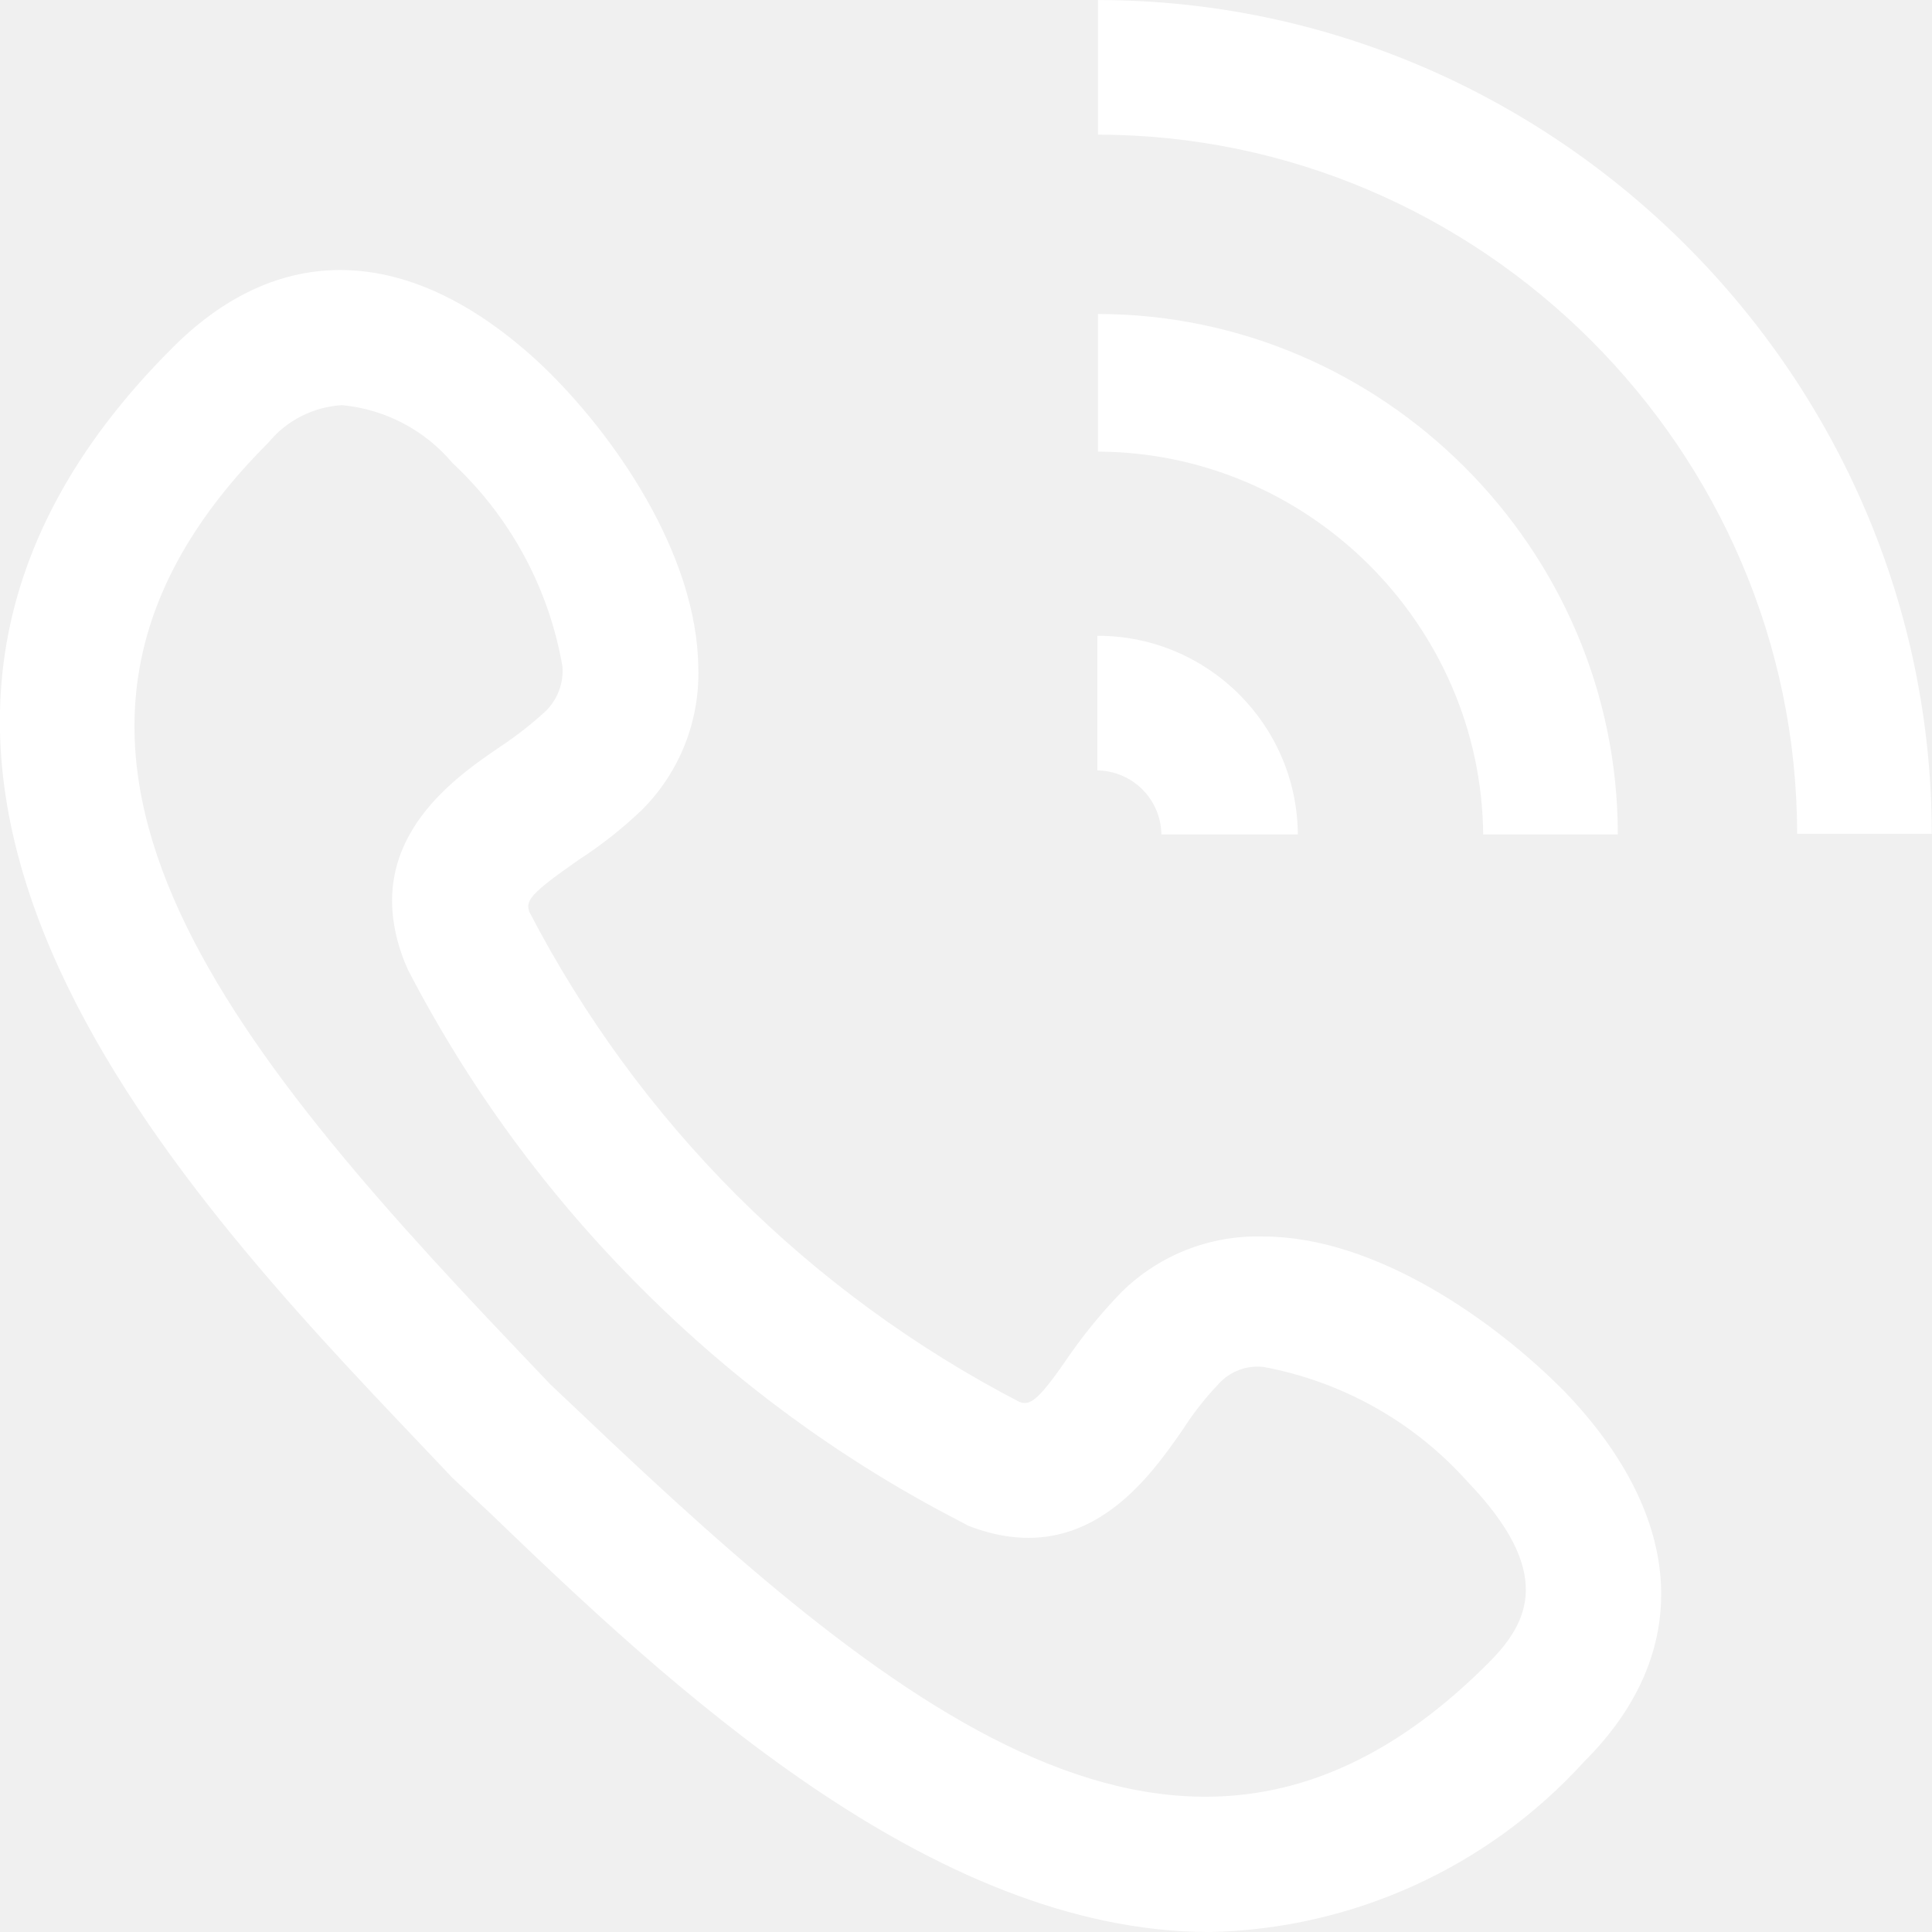
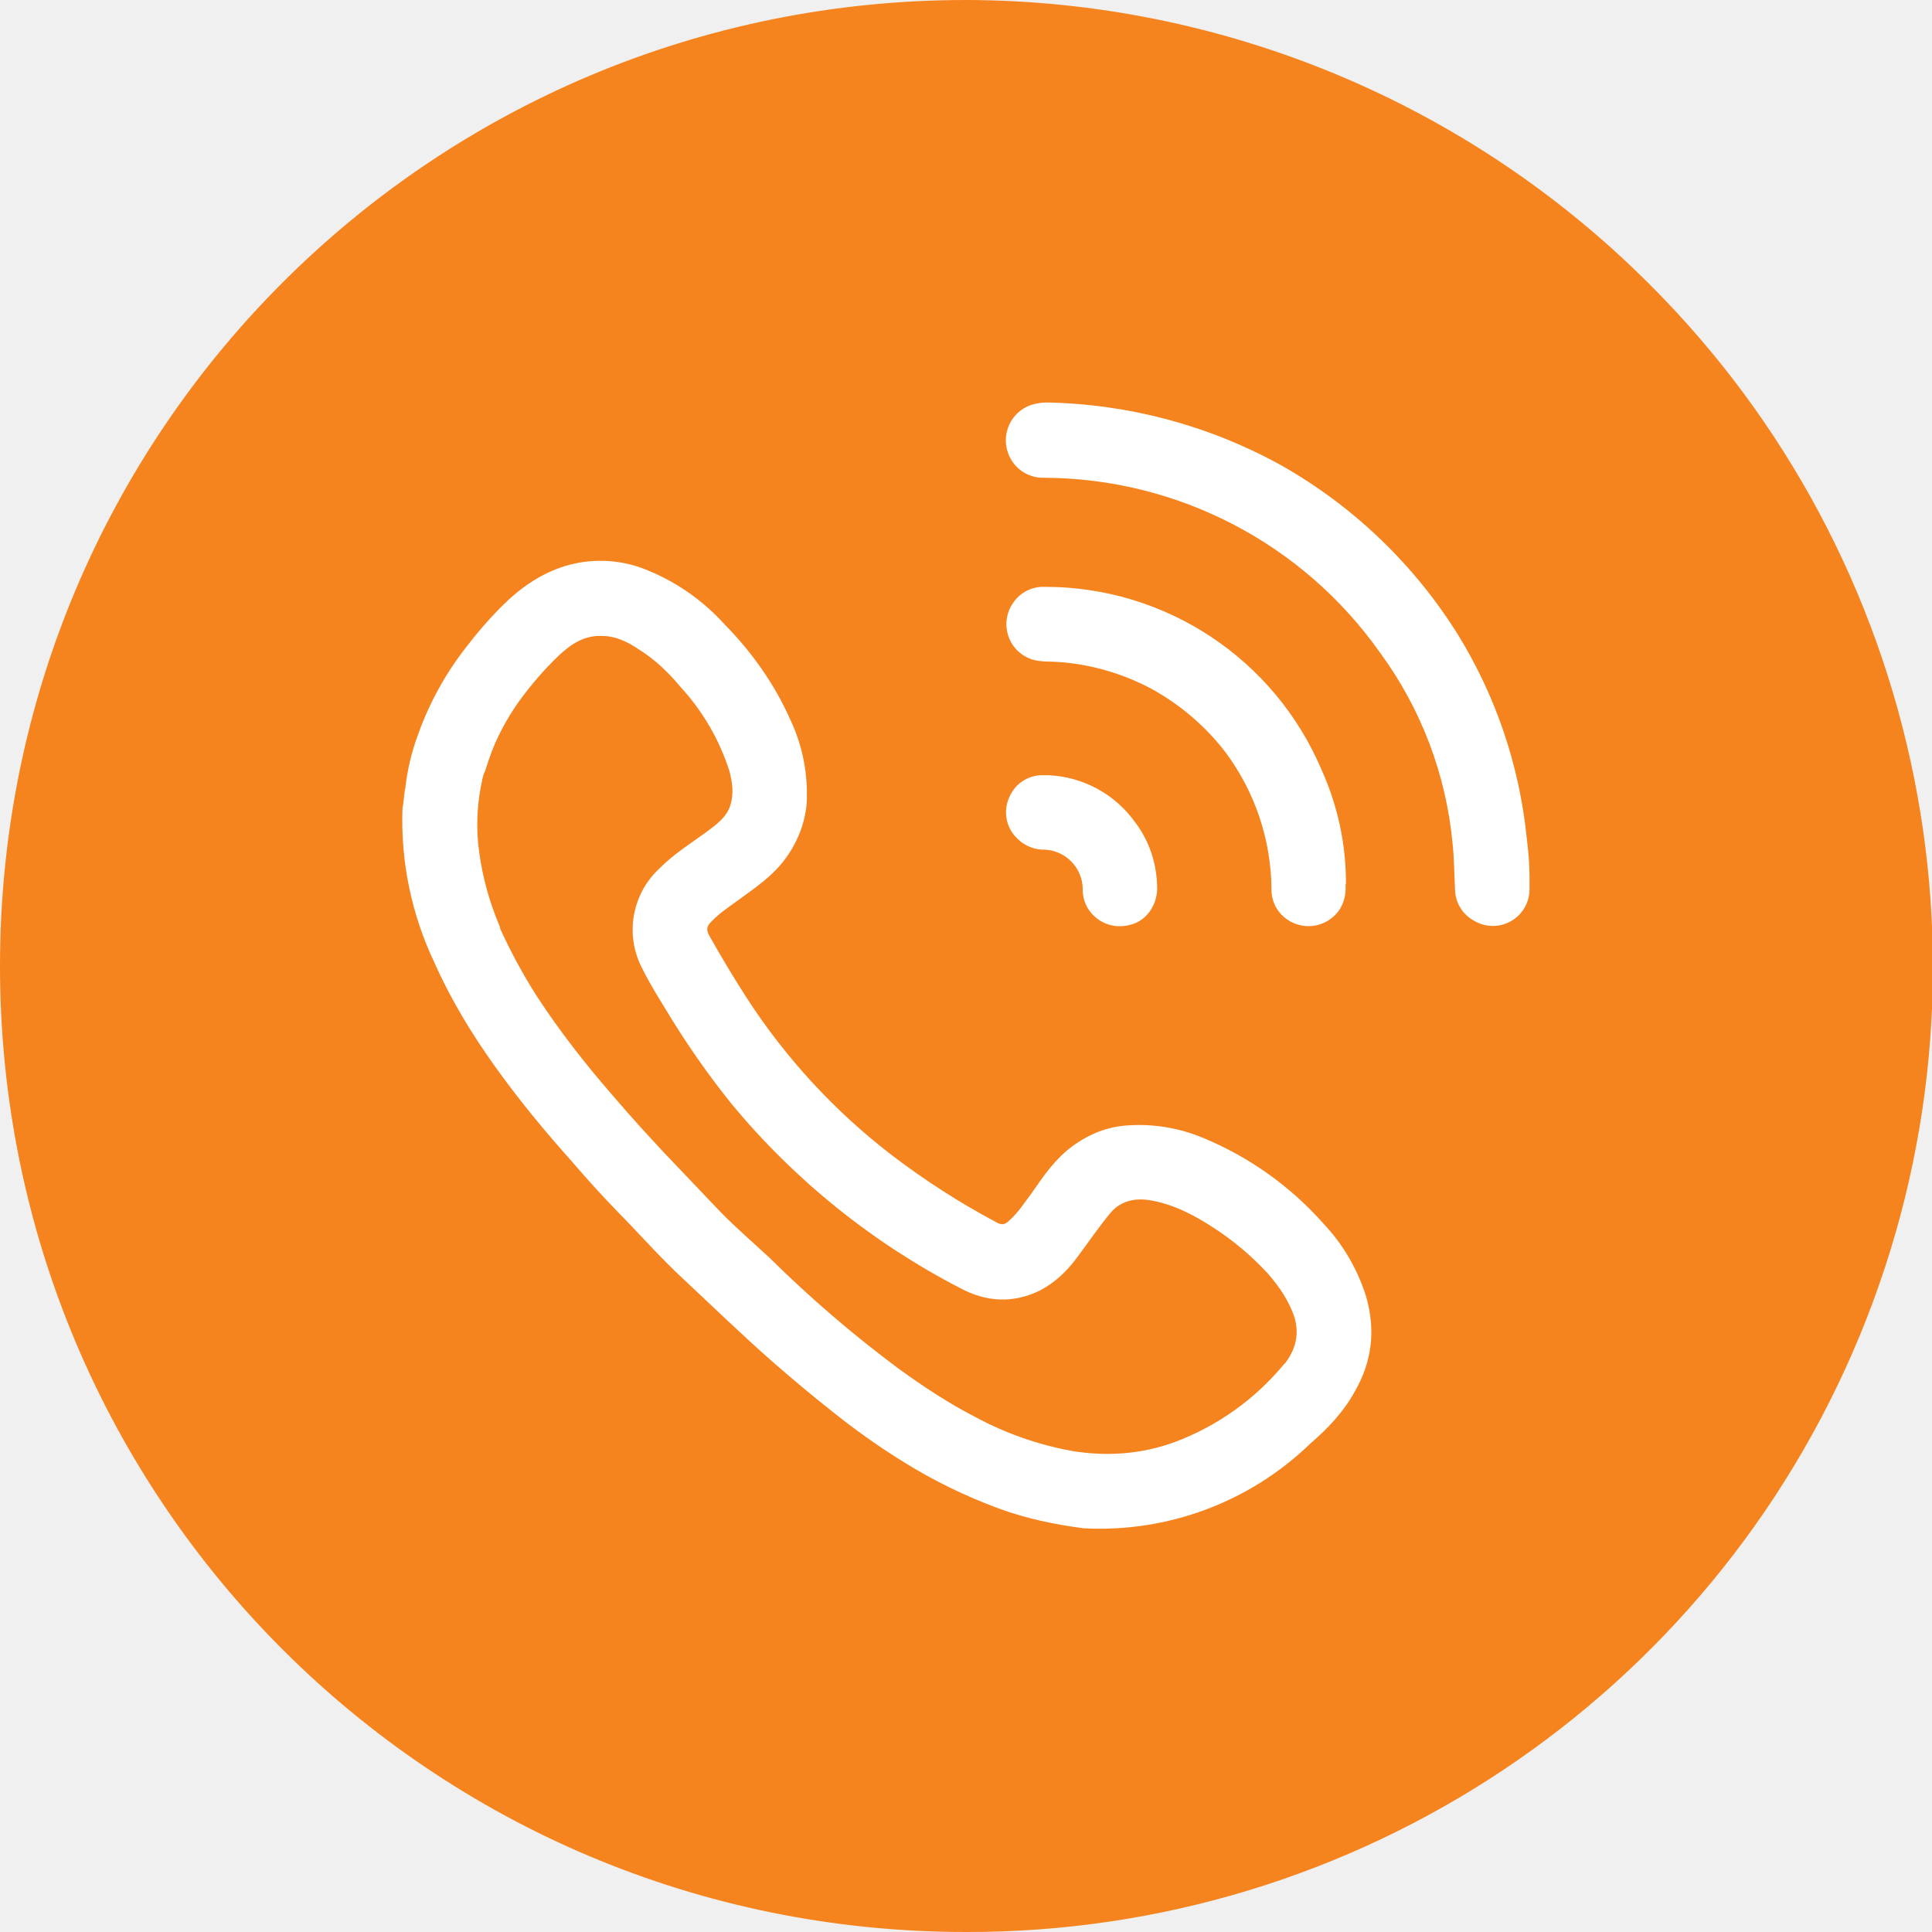
- <svg xmlns="http://www.w3.org/2000/svg" viewBox="0 0 100 100" xml:space="preserve" style="fill-rule:evenodd;clip-rule:evenodd;stroke-linejoin:round;stroke-miterlimit:2">
-   <g transform="matrix(2.17391 0 0 2.04082 -2547.826 -500)">
-     <path style="fill:none" d="M1172 245h46v49h-46z" />
+ <svg xmlns="http://www.w3.org/2000/svg" fill="none" viewBox="0 0 48 48">
+   <path fill-rule="evenodd" clip-rule="evenodd" d="M24 0C10.72 0 0 10.72 0 24s10.72 24 24 24A23.97 23.97 0 0 0 40.96 7.04 24.06 24.06 0 0 0 24 0Z" fill="#F5841F" />
+   <g clip-path="url(#a)" fill="#fff">
+     <path d="M38 21.75v.36a.91.91 0 0 1-1.37.77.9.9 0 0 1-.48-.78c-.02-.38-.02-.76-.06-1.13a9.5 9.5 0 0 0-1.8-4.75 10.26 10.26 0 0 0-8.36-4.35.92.92 0 0 1-.88-.6.93.93 0 0 1 .54-1.2c.15-.05.28-.07.43-.07a12.52 12.52 0 0 1 5.81 1.56 12.35 12.35 0 0 1 4.4 4.22 11.9 11.9 0 0 1 1.7 5.03c.04.32.07.63.07.94Z" />
+     <path d="M33.43 21.96c.01.16 0 .41-.15.64a.93.93 0 0 1-1.59-.08.9.9 0 0 1-.1-.42 5.77 5.77 0 0 0-1.15-3.42 5.9 5.9 0 0 0-1.82-1.56 5.8 5.8 0 0 0-2.27-.67c-.22-.02-.43 0-.65-.05a.92.92 0 0 1-.53-1.42.9.9 0 0 1 .77-.4 7.46 7.46 0 0 1 6.9 4.56 6.82 6.82 0 0 1 .6 2.82Zm-7.38-2.7a2.8 2.8 0 0 1 2.16 1.18c.36.48.53 1.03.54 1.62 0 .4-.23.76-.58.89-.4.14-.8.04-1.07-.28a.89.89 0 0 1-.2-.6.99.99 0 0 0-.93-.96.94.94 0 0 1-.7-.28.9.9 0 0 1-.2-1.01.89.89 0 0 1 .8-.56h.18Zm7.89 12.95a4.67 4.67 0 0 0-1.05-1.8 8.17 8.17 0 0 0-3-2.14 4.12 4.12 0 0 0-1.87-.31c-.51.03-.97.22-1.38.52-.42.31-.71.73-1 1.15-.18.24-.33.48-.55.68-.12.12-.2.14-.35.05a18.88 18.88 0 0 1-2.57-1.65 15.63 15.63 0 0 1-3.62-3.92 29.5 29.5 0 0 1-.92-1.53c-.09-.16-.08-.24.05-.37.2-.21.45-.37.68-.54.41-.3.83-.58 1.14-1 .3-.4.49-.86.54-1.37a4.32 4.32 0 0 0-.4-2.09c-.4-.9-.96-1.69-1.65-2.39a5.22 5.22 0 0 0-2.08-1.4 3.03 3.03 0 0 0-1.86-.04c-.62.19-1.13.55-1.58 1-.33.33-.64.69-.92 1.06a7.7 7.7 0 0 0-1.16 2.12 5.6 5.6 0 0 0-.32 1.34c-.04.16-.03.33-.07.49a8.23 8.23 0 0 0 .8 3.86c.4.9.91 1.74 1.48 2.54.6.84 1.25 1.63 1.94 2.4.36.42.74.84 1.13 1.24.54.55 1.05 1.13 1.62 1.66.76.71 1.5 1.43 2.29 2.12.45.39.9.77 1.37 1.14.57.46 1.17.89 1.8 1.28.75.47 1.55.86 2.39 1.17.68.25 1.4.4 2.11.49a7.52 7.52 0 0 0 5.62-2.1c.44-.38.83-.79 1.11-1.3.43-.74.52-1.53.28-2.36Zm-2.02 1.66a6.46 6.46 0 0 1-2.74 1.96c-.82.3-1.68.36-2.54.22a8.14 8.14 0 0 1-2.4-.84c-.68-.35-1.3-.76-1.92-1.21a30.04 30.04 0 0 1-3.2-2.75c-.41-.38-.84-.75-1.23-1.15l-1.39-1.46c-.42-.45-.84-.91-1.24-1.38-.7-.8-1.35-1.63-1.93-2.52a13.66 13.66 0 0 1-.9-1.66l-.01-.05-.1-.25a7.08 7.08 0 0 1-.44-1.82 5.06 5.06 0 0 1 .1-1.58v-.02c.03-.06.02-.12.06-.17l.12-.36c.17-.5.43-.97.73-1.4.3-.41.63-.8 1-1.15.3-.28.63-.5 1.07-.48.34 0 .64.15.92.34.4.25.73.57 1.03.93a5.6 5.6 0 0 1 1.21 2.08c.08.3.12.6.01.9-.1.27-.33.43-.55.6-.41.3-.85.57-1.22.95a2.07 2.07 0 0 0-.42 2.43c.22.45.5.88.76 1.31a20.97 20.97 0 0 0 1.47 2.08A18.27 18.27 0 0 0 23.85 32c.65.35 1.32.39 1.99.06.38-.2.67-.48.92-.82.27-.36.52-.73.8-1.07.27-.35.66-.42 1.07-.34.54.1 1.04.36 1.5.66.5.32.95.7 1.35 1.13.24.27.45.56.6.9.23.49.16.95-.16 1.36Z" />
+   </g>
+   <defs>
    <clipPath id="a">
-       <path d="M1172 245h46v49h-46z" />
+       <path fill="#fff" transform="translate(10 10)" d="M0 0h28v28H0z" />
    </clipPath>
-     <g clip-path="url(#a)">
-       <path d="M25.54 37.52c-4.63 0-9-4.13-11.92-6.94L13 30l-.55-.58C8.39 25.15 1.61 18 8.37 11.27c1.81-1.81 4-1.69 6.12.31 1.18 1.13 2.56 3.11 2.58 5a3.19 3.19 0 0 1-.93 2.35 7.122 7.122 0 0 1-1.05.83c-.82.57-.88.68-.82.86a19.08 19.08 0 0 0 3.43 4.69 19.08 19.08 0 0 0 4.69 3.43c.18.06.3 0 .86-.82.25-.354.528-.689.83-1a3.204 3.204 0 0 1 2.35-.92c1.86 0 3.84 1.4 5 2.58 2 2.09 2.12 4.32.31 6.12a8.625 8.625 0 0 1-6.2 2.82ZM11.17 12.23a1.704 1.704 0 0 0-1.22.62c-4.83 4.82-1 9.65 4.1 15l.57.6.54.51c5.36 5.1 10.19 8.93 15 4.1.67-.67 1.09-1.5-.35-3a6 6 0 0 0-3.38-1.9.87.87 0 0 0-.75.29 4.874 4.874 0 0 0-.58.74c-.57.82-1.63 2.35-3.56 1.6l-.13-.07a21.102 21.102 0 0 1-5.28-3.86 21.232 21.232 0 0 1-3.87-5.28l-.06-.14c-.75-1.93.77-3 1.6-3.56.261-.174.508-.368.74-.58a.938.938 0 0 0 .28-.74A6 6 0 0 0 13 13.19a2.723 2.723 0 0 0-1.83-.96ZM27 19.34h-2.26a1.075 1.075 0 0 0-1.06-1.06v-2.23h.02a3.315 3.315 0 0 1 3.3 3.29ZM32.3 19.34h-2.23c-.033-3.481-2.899-6.329-6.38-6.34v-2.28c4.725.005 8.61 3.895 8.61 8.62Z" style="fill:#fff;fill-rule:nonzero" transform="matrix(1.4375 0 0 1.53125 1164.09 236.548)" />
-       <path d="M37.5 19.33h-2.23c-.005-6.351-5.229-11.575-11.58-11.58V5.52c7.574.005 13.805 6.236 13.81 13.81Z" style="fill:#fff;fill-rule:nonzero" transform="matrix(1.4375 0 0 1.53125 1164.09 236.548)" />
-     </g>
-   </g>
+   </defs>
</svg>
